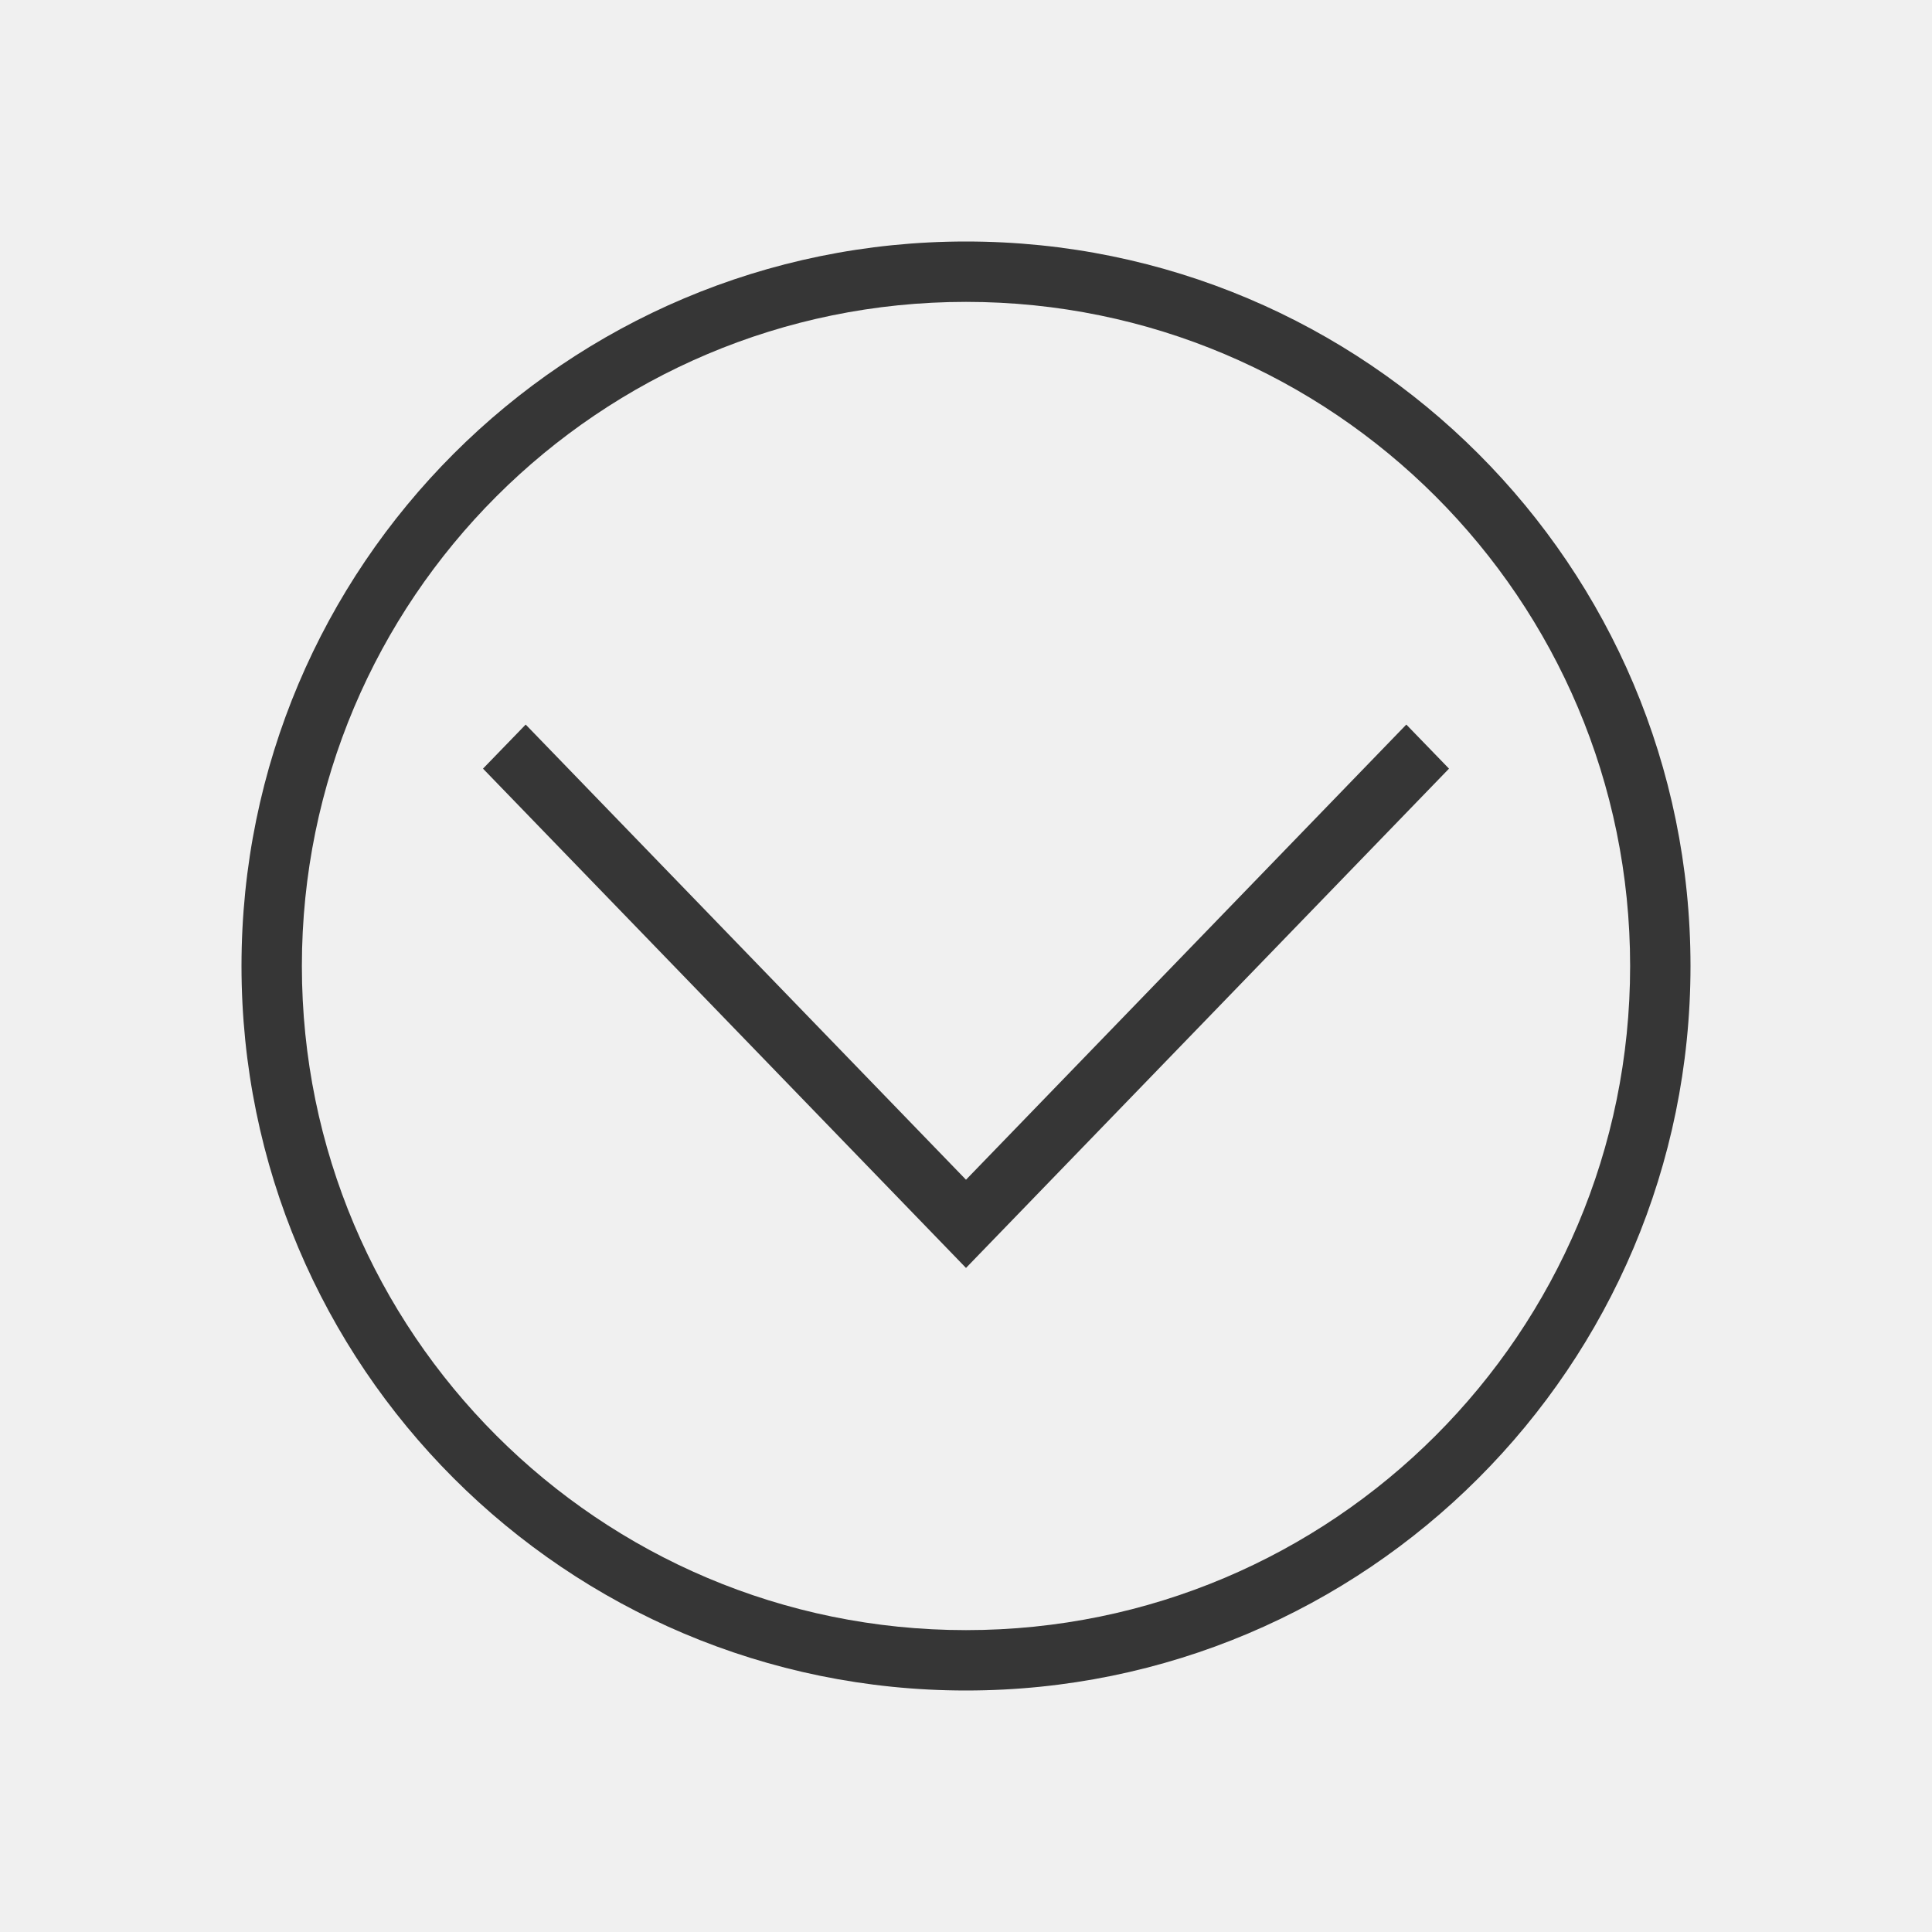
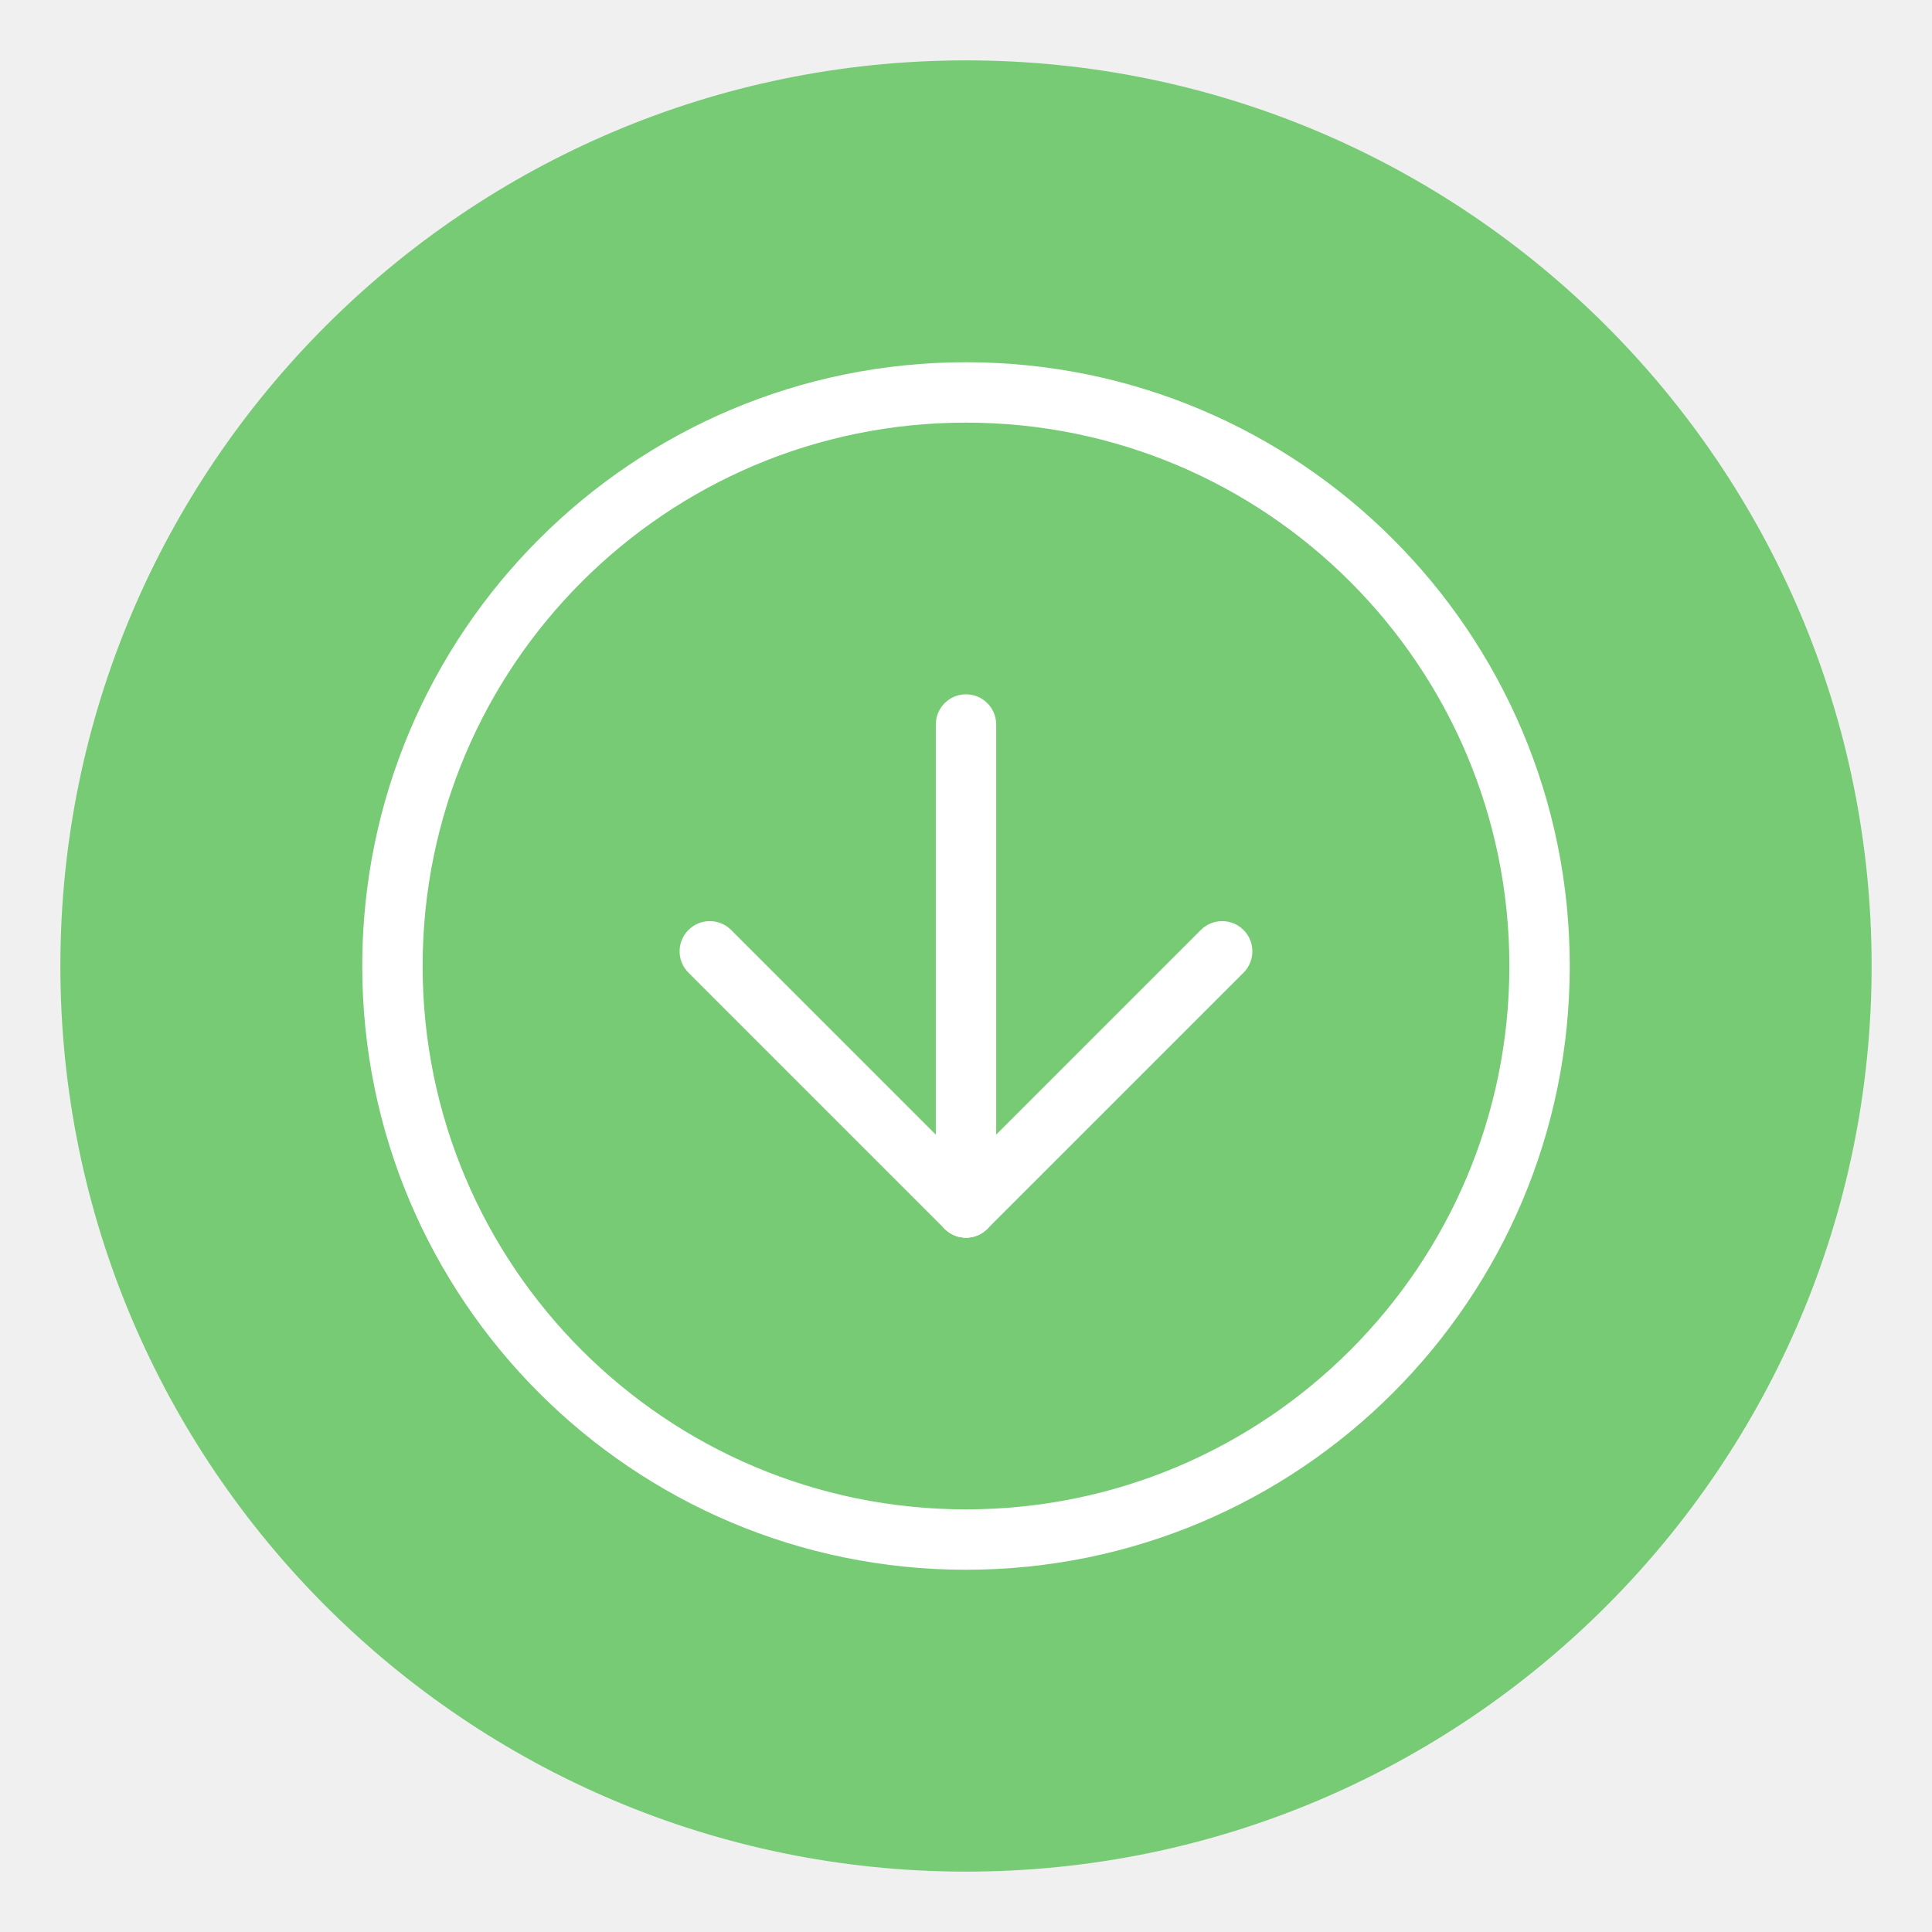
<svg xmlns="http://www.w3.org/2000/svg" version="1.1" viewBox="0 0 32 32">
  <defs>
    <style id="current-color-scheme" type="text/css">.ColorScheme-Text {
        color:#363636;
      }</style>
  </defs>
-   <path class="ColorScheme-Text" d="m4 16a12 12 0 0 0 12 12 12 12 0 0 0 12-12 12 12 0 0 0-12-12 12 12 0 0 0-12 12zm1 0a11 11 0 0 1 11-11 11 11 0 0 1 11 11 11 11 0 0 1-11 11 11 11 0 0 1-11-11zm3-3.269 8 8.27 8-8.27-0.707-0.73-7.293 7.539-7.293-7.539z" fill="currentColor" />
+   <path d="m16 1c-8.276 0-15 6.724-15 15s6.724 15 15 15 15-6.724 15-15-6.724-15-15-15z" color="#000000" fill="#77cb75" overflow="visible" stroke-width="1.034" />
+   <path d="m16 6a10 10 0 0 0-10 10 10 10 0 0 0 10 10 10 10 0 0 0 10-10 10 10 0 0 0-10-10zm0 1a9 9 0 0 1 9 9 9 9 0 0 1-9 9 9 9 0 0 1-9-9 9 9 0 0 1 9-9z" fill="#ffffff" fill-rule="evenodd" stroke-linecap="round" stroke-linejoin="round" />
+   <g transform="translate(0,2.5)" fill="#ffffff" fill-rule="evenodd" stroke-linecap="round" stroke-linejoin="round">
+     <rect x="15.5" y="9" width="1" height="9" rx=".5" ry=".5" stroke-width=".905" />
+     <rect transform="rotate(-45)" x="-1.561" y="17.187" width="1" height="7" rx=".5" ry=".5" stroke-width=".798" />
+     <rect transform="matrix(-.70711 -.70711 -.70711 .70711 0 0)" x="-24.188" y="-5.44" width="1" height="7" rx=".5" ry=".5" stroke-width=".798" />
+   </g>
</svg>
